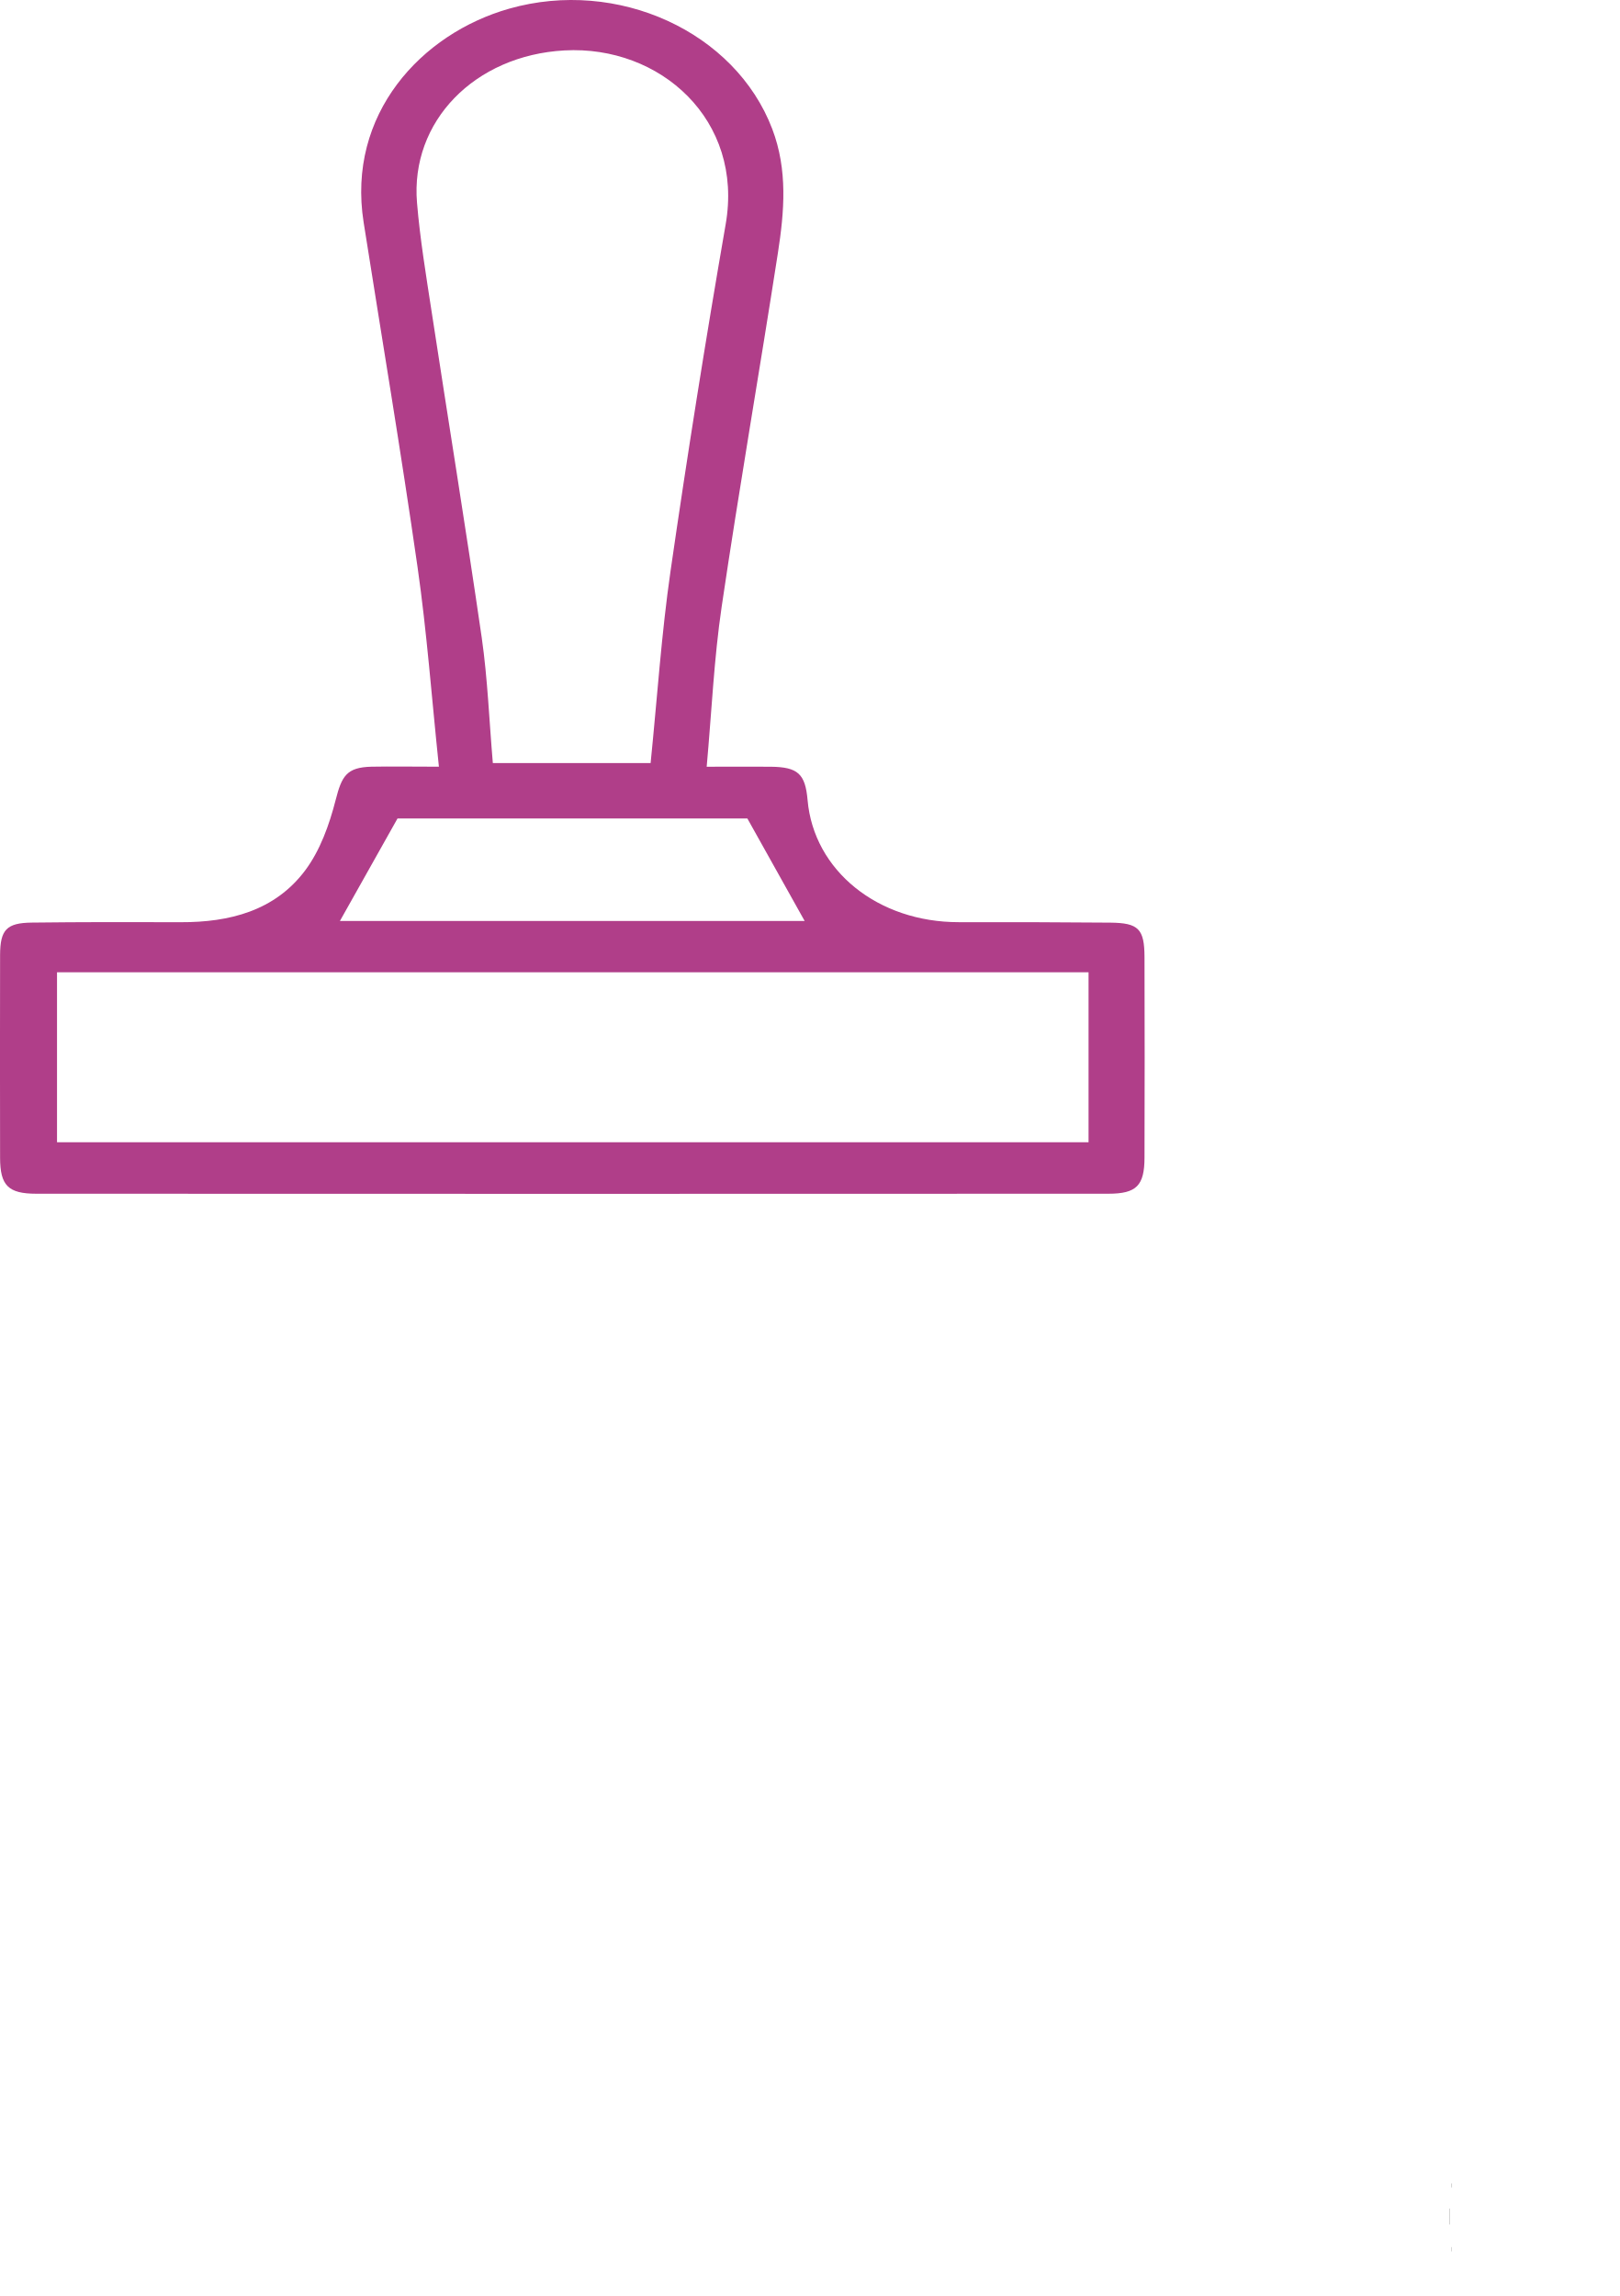
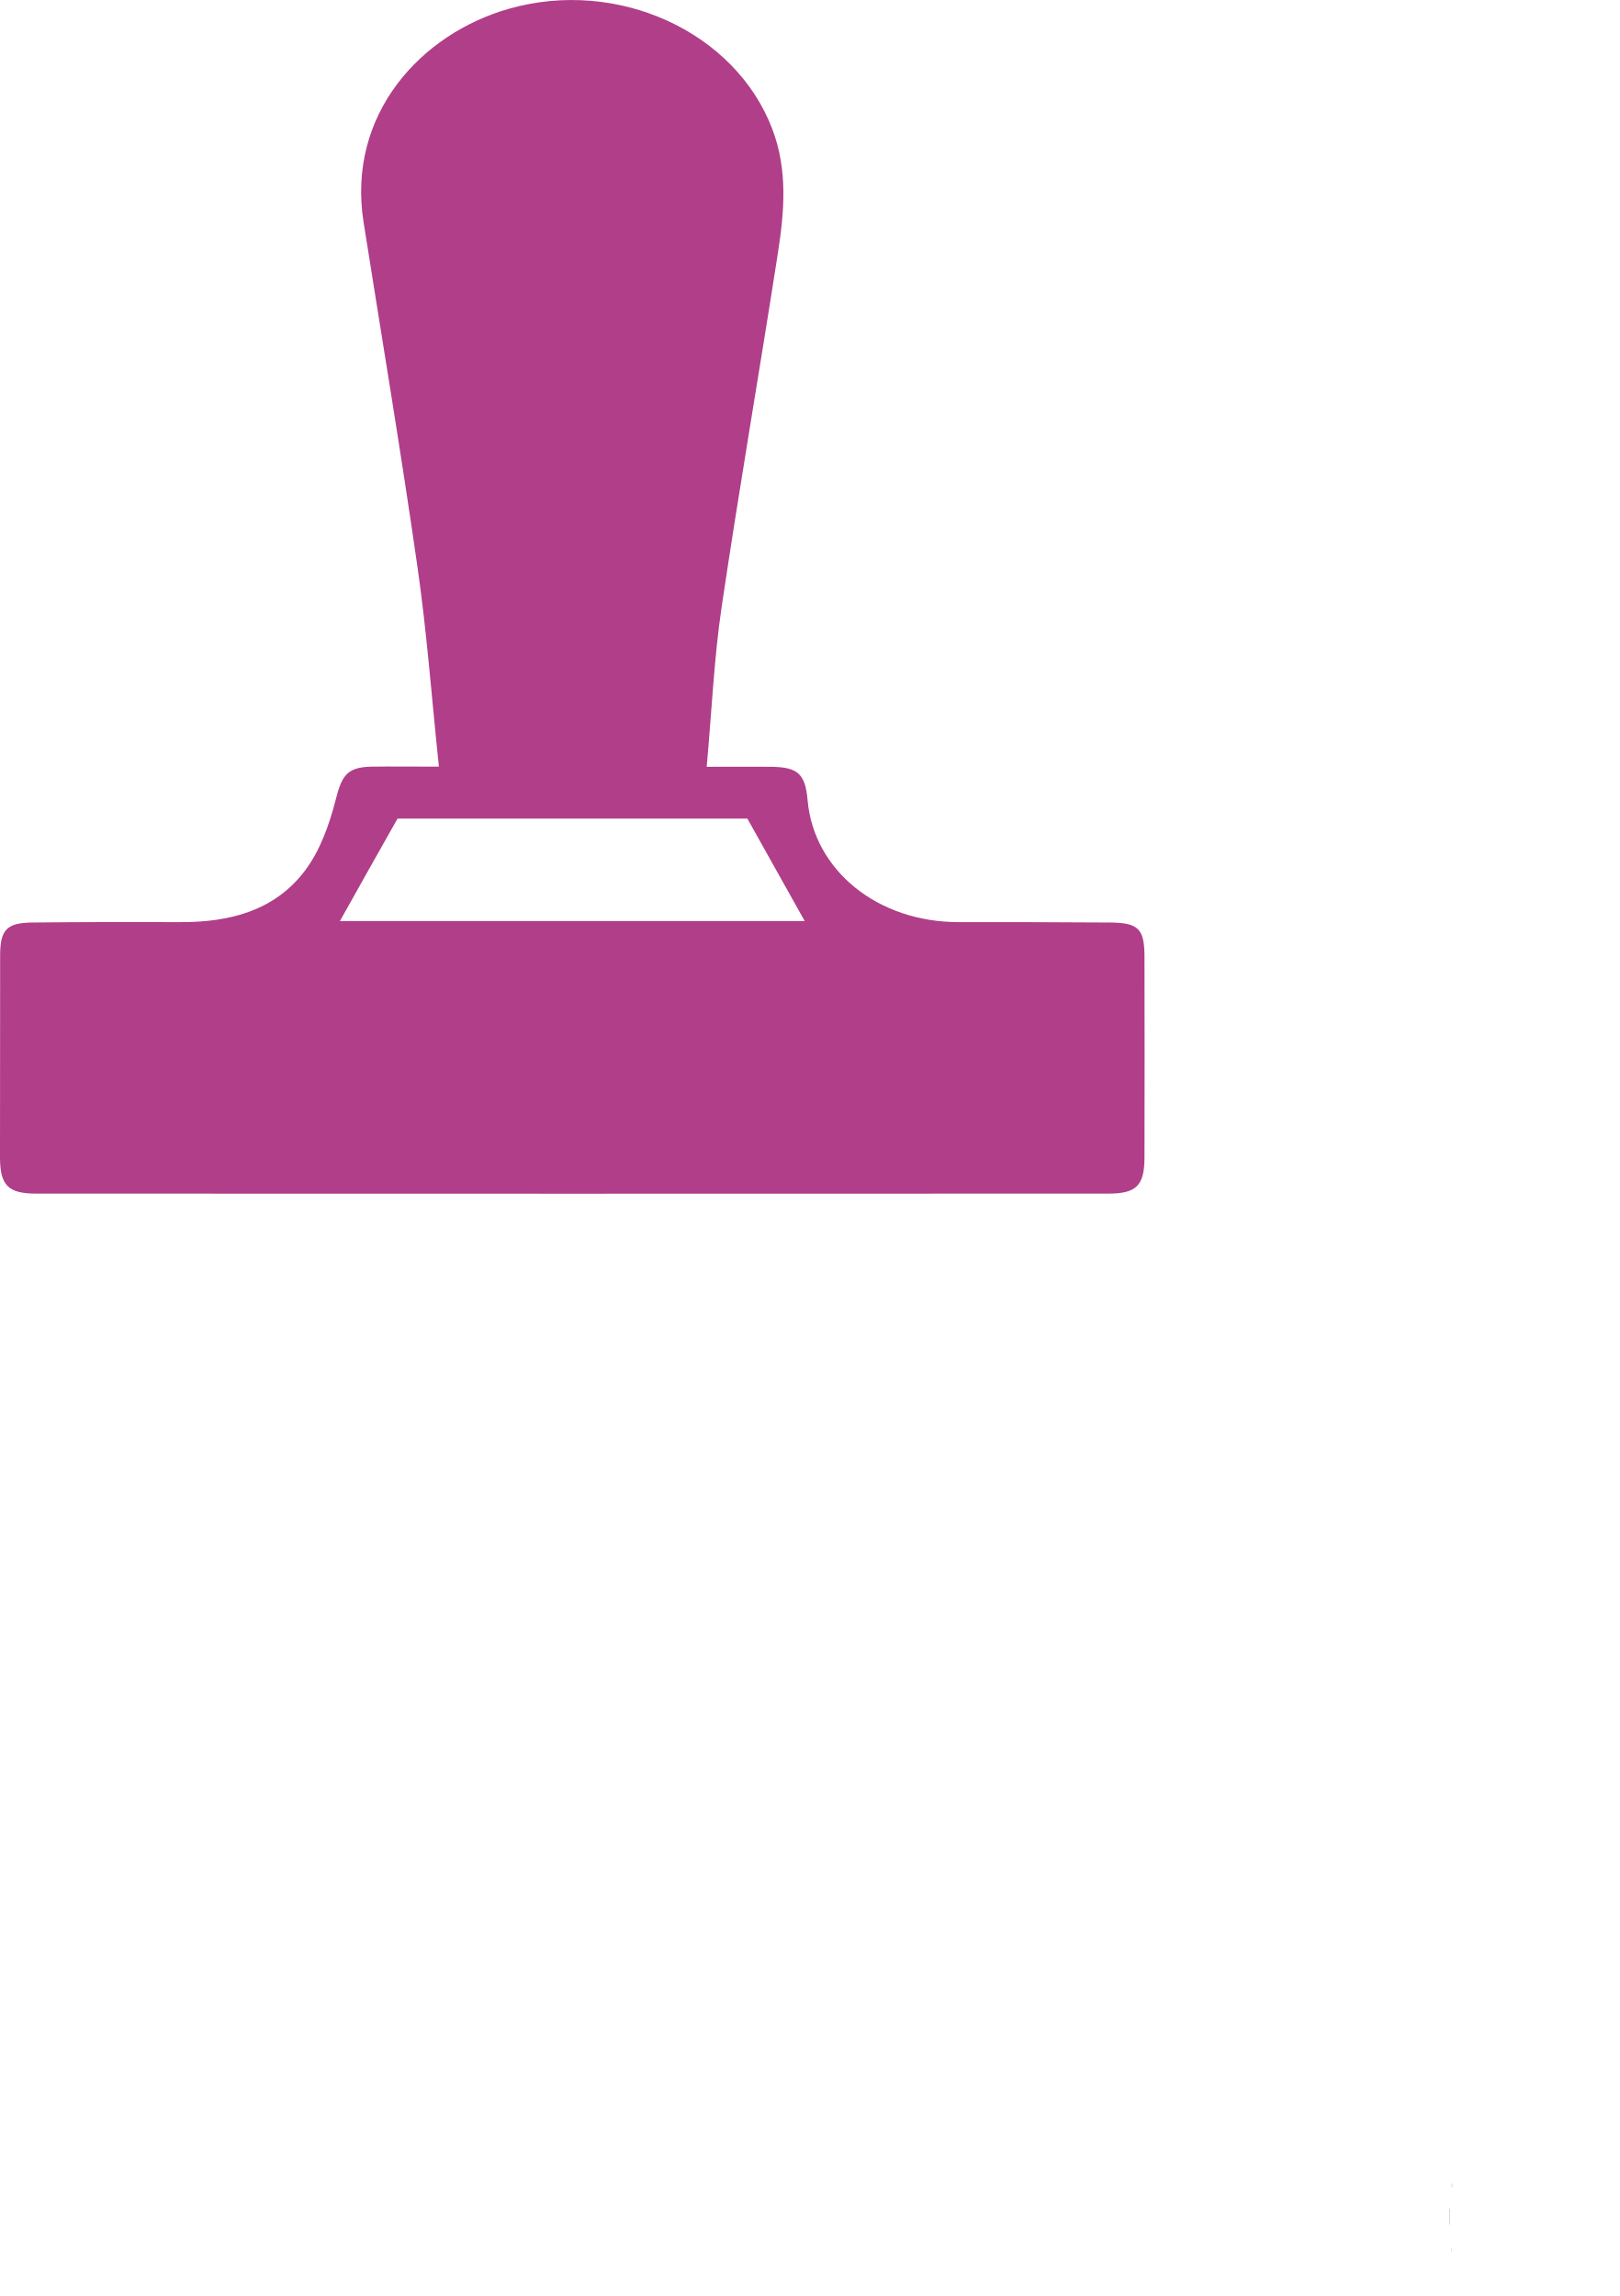
- <svg xmlns="http://www.w3.org/2000/svg" id="Capa_1" data-name="Capa 1" viewBox="0 0 1178.35 1670.24">
-   <defs>
-     <style>.cls-1{fill:#b03e89;}</style>
-   </defs>
-   <path d="M1138.29,1658.33V1670h-.11v-11.65Z" transform="translate(-83.63 -51.73)" />
-   <path d="M1334.88,1455.39h-5.41v-.34h5.15Z" transform="translate(-83.63 -51.73)" />
-   <path d="M1139.78,1643v-2.92h.12V1643Z" transform="translate(-83.63 -51.73)" />
-   <path d="M1139.88,1686.44v3.12h-.1v-3.13Z" transform="translate(-83.63 -51.73)" />
-   <path class="cls-1" d="M402.93,609.47c-5.27-50.3-8.77-98.05-15.56-145.33-12-83.72-26.05-167.15-39.21-250.7C335.77,134.85,390.08,76.15,454.17,58c78.68-22.28,164.27,16.65,191.26,87.55,11.37,29.87,8.78,60.11,4.1,90.26-13.3,85.8-28.22,171.37-40.9,257.26-5.57,37.73-7.25,76-10.9,116.42,17.68,0,32.18-.13,46.68,0,19.7.23,25.05,5.19,26.72,24.25,4.5,51.34,51.14,88.9,110,88.83,36.73-.05,73.47,0,110.19.34,20.62.19,24.86,4.56,24.92,25.21q.22,72.89,0,145.79c-.06,20.27-5.8,26.2-26.26,26.21q-389.94.17-779.89,0c-20.51,0-26.35-6-26.4-26.08q-.15-73.75,0-147.5c.06-18.44,4.68-23.44,23-23.66,36.16-.44,72.33-.41,108.5-.29,35.46.11,68.33-8.28,90.33-37.52,11-14.6,17.72-33.5,22.32-51.5,4.39-17.2,7.92-23.65,25.94-24.1C368.44,609.18,383.08,609.47,402.93,609.47ZM875.53,759H125.11V882.68H875.53ZM442.16,606.84H556.94c4.82-47.58,7.87-93.86,14.48-139.62q18.27-126.44,40.12-252.34C624.79,139.08,564,84.56,494.23,88.41,429,92,382,140,387,199.29c2.21,26.39,6.57,52.62,10.58,78.83,12.1,79.18,25,158.24,36.51,237.51C438.38,545.61,439.52,576.05,442.16,606.84ZM330.92,721.69H669l-41.67-74.55H372.81C357.65,674.11,344.36,697.76,330.92,721.69Z" transform="translate(-83.63 -51.73)" />
+ <svg xmlns="http://www.w3.org/2000/svg" version="1.1" id="Capa_1" x="0px" y="0px" viewBox="0 0 1178.35 1670.24" style="enable-background:new 0 0 1251.2 1637.8;" xml:space="preserve">
+   <style type="text/css">
+ 	.st0{fill:#B03E89;}
+ </style>
+   <path d="M1054.7,1606.6v11.7h-0.1v-11.7L1054.7,1606.6z" />
+   <path d="M1251.2,1403.7h-5.4v-0.3h5.2L1251.2,1403.7z" />
+   <path d="M1056.2,1591.3v-2.9h0.1v2.9H1056.2z" />
+   <path d="M1056.2,1634.7v3.1h-0.1L1056.2,1634.7L1056.2,1634.7z" />
+   <path class="st0" d="M319.3,557.7c-5.3-50.3-8.8-98.1-15.6-145.3c-12-83.7-26-167.1-39.2-250.7c-12.4-78.6,41.9-137.3,106-155.4  C449.2-16,534.8,22.9,561.8,93.8c11.4,29.9,8.8,60.1,4.1,90.3c-13.3,85.8-28.2,171.4-40.9,257.3c-5.6,37.7-7.2,76-10.9,116.4  c17.7,0,32.2-0.1,46.7,0c19.7,0.2,25,5.2,26.7,24.2c4.5,51.3,51.1,88.9,110,88.8c36.7,0,73.5,0,110.2,0.3  c20.6,0.2,24.9,4.6,24.9,25.2c0.1,48.6,0.1,97.2,0,145.8c-0.1,20.3-5.8,26.2-26.3,26.2c-260,0.1-519.9,0.1-779.9,0  c-20.5,0-26.3-6-26.4-26.1C0,793.1,0,744,0.1,694.8c0.1-18.4,4.7-23.4,23-23.7c36.2-0.4,72.3-0.4,108.5-0.3  c35.5,0.1,68.3-8.3,90.3-37.5c11-14.6,17.7-33.5,22.3-51.5c4.4-17.2,7.9-23.7,25.9-24.1C284.8,557.5,299.4,557.7,319.3,557.7z   M791.9,707.3H41.5V831h750.4V707.3z M358.5,555.1h114.8c4.8-47.6,7.9-93.9,14.5-139.6c12.2-84.3,25.6-168.4,40.1-252.3  c13.2-75.8-47.5-130.3-117.3-126.5c-65.2,3.6-112.2,51.6-107.2,110.9c2.2,26.4,6.6,52.6,10.6,78.8c12.1,79.2,25,158.2,36.5,237.5  C354.8,493.9,355.9,524.3,358.5,555.1z M247.3,670h338.1l-41.7-74.5H289.2C274,622.4,260.7,646,247.3,670z" />
+   <rect x="29" y="698" class="st0" width="783" height="153" />
+   <polygon class="st0" points="296,96 322,62 381,31 429,31 500,50 535,96 547,146 529.7,217 513,330 506,412 506,489 497,530   485,570 447,570 354,570 316,320 285,155 294,115 " />
</svg>
